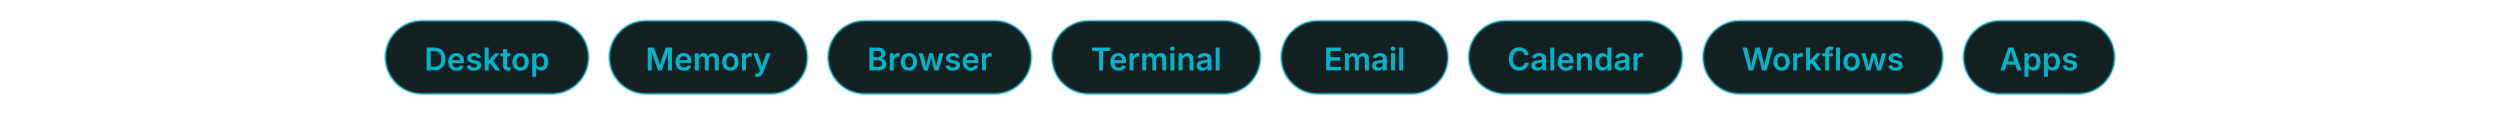
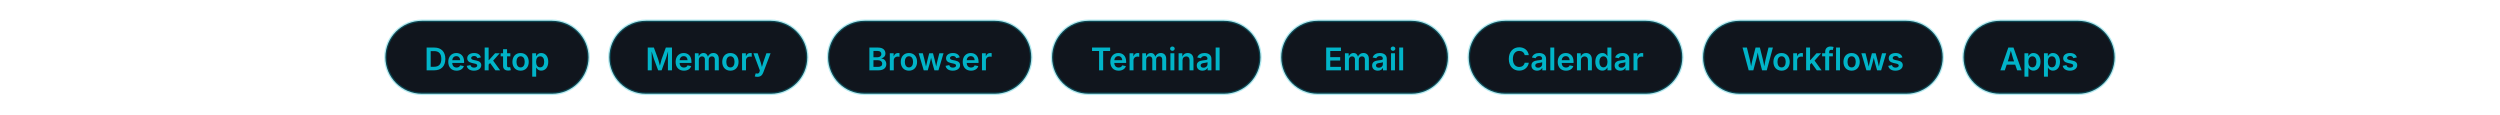
<svg xmlns="http://www.w3.org/2000/svg" width="960" height="44" viewBox="0 0 960 44" role="img" aria-label="Workstation surfaces">
  <g transform="translate(148.0,8)">
-     <rect width="78" height="28" rx="14" fill="#152022" stroke="#01b4c8" stroke-opacity="0.45" />
+     <rect width="78" height="28" rx="14" fill="#10151D" stroke="#01b4c8" stroke-opacity="0.3" />
    <text x="39.0" y="19" text-anchor="middle" font-family="-apple-system, BlinkMacSystemFont, 'Segoe UI', system-ui, sans-serif" font-size="12" font-weight="600" fill="#01b4c8">Desktop</text>
  </g>
  <g transform="translate(234.0,8)">
-     <rect width="76" height="28" rx="14" fill="#152022" stroke="#01b4c8" stroke-opacity="0.45" />
+     <rect width="76" height="28" rx="14" fill="#10151D" stroke="#01b4c8" stroke-opacity="0.3" />
    <text x="38.0" y="19" text-anchor="middle" font-family="-apple-system, BlinkMacSystemFont, 'Segoe UI', system-ui, sans-serif" font-size="12" font-weight="600" fill="#01b4c8">Memory</text>
  </g>
  <g transform="translate(318.0,8)">
-     <rect width="78" height="28" rx="14" fill="#152022" stroke="#01b4c8" stroke-opacity="0.45" />
+     <rect width="78" height="28" rx="14" fill="#10151D" stroke="#01b4c8" stroke-opacity="0.3" />
    <text x="39.0" y="19" text-anchor="middle" font-family="-apple-system, BlinkMacSystemFont, 'Segoe UI', system-ui, sans-serif" font-size="12" font-weight="600" fill="#01b4c8">Browser</text>
  </g>
  <g transform="translate(404.0,8)">
-     <rect width="80" height="28" rx="14" fill="#152022" stroke="#01b4c8" stroke-opacity="0.45" />
+     <rect width="80" height="28" rx="14" fill="#10151D" stroke="#01b4c8" stroke-opacity="0.3" />
    <text x="40.0" y="19" text-anchor="middle" font-family="-apple-system, BlinkMacSystemFont, 'Segoe UI', system-ui, sans-serif" font-size="12" font-weight="600" fill="#01b4c8">Terminal</text>
  </g>
  <g transform="translate(492.0,8)">
-     <rect width="64" height="28" rx="14" fill="#152022" stroke="#01b4c8" stroke-opacity="0.45" />
+     <rect width="64" height="28" rx="14" fill="#10151D" stroke="#01b4c8" stroke-opacity="0.3" />
    <text x="32.0" y="19" text-anchor="middle" font-family="-apple-system, BlinkMacSystemFont, 'Segoe UI', system-ui, sans-serif" font-size="12" font-weight="600" fill="#01b4c8">Email</text>
  </g>
  <g transform="translate(564.0,8)">
-     <rect width="82" height="28" rx="14" fill="#152022" stroke="#01b4c8" stroke-opacity="0.45" />
+     <rect width="82" height="28" rx="14" fill="#10151D" stroke="#01b4c8" stroke-opacity="0.3" />
    <text x="41.0" y="19" text-anchor="middle" font-family="-apple-system, BlinkMacSystemFont, 'Segoe UI', system-ui, sans-serif" font-size="12" font-weight="600" fill="#01b4c8">Calendar</text>
  </g>
  <g transform="translate(654.0,8)">
-     <rect width="92" height="28" rx="14" fill="#152022" stroke="#01b4c8" stroke-opacity="0.45" />
+     <rect width="92" height="28" rx="14" fill="#10151D" stroke="#01b4c8" stroke-opacity="0.3" />
    <text x="46.0" y="19" text-anchor="middle" font-family="-apple-system, BlinkMacSystemFont, 'Segoe UI', system-ui, sans-serif" font-size="12" font-weight="600" fill="#01b4c8">Workflows</text>
  </g>
  <g transform="translate(754.0,8)">
-     <rect width="58" height="28" rx="14" fill="#152022" stroke="#01b4c8" stroke-opacity="0.45" />
+     <rect width="58" height="28" rx="14" fill="#10151D" stroke="#01b4c8" stroke-opacity="0.3" />
    <text x="29.0" y="19" text-anchor="middle" font-family="-apple-system, BlinkMacSystemFont, 'Segoe UI', system-ui, sans-serif" font-size="12" font-weight="600" fill="#01b4c8">Apps</text>
  </g>
</svg>
